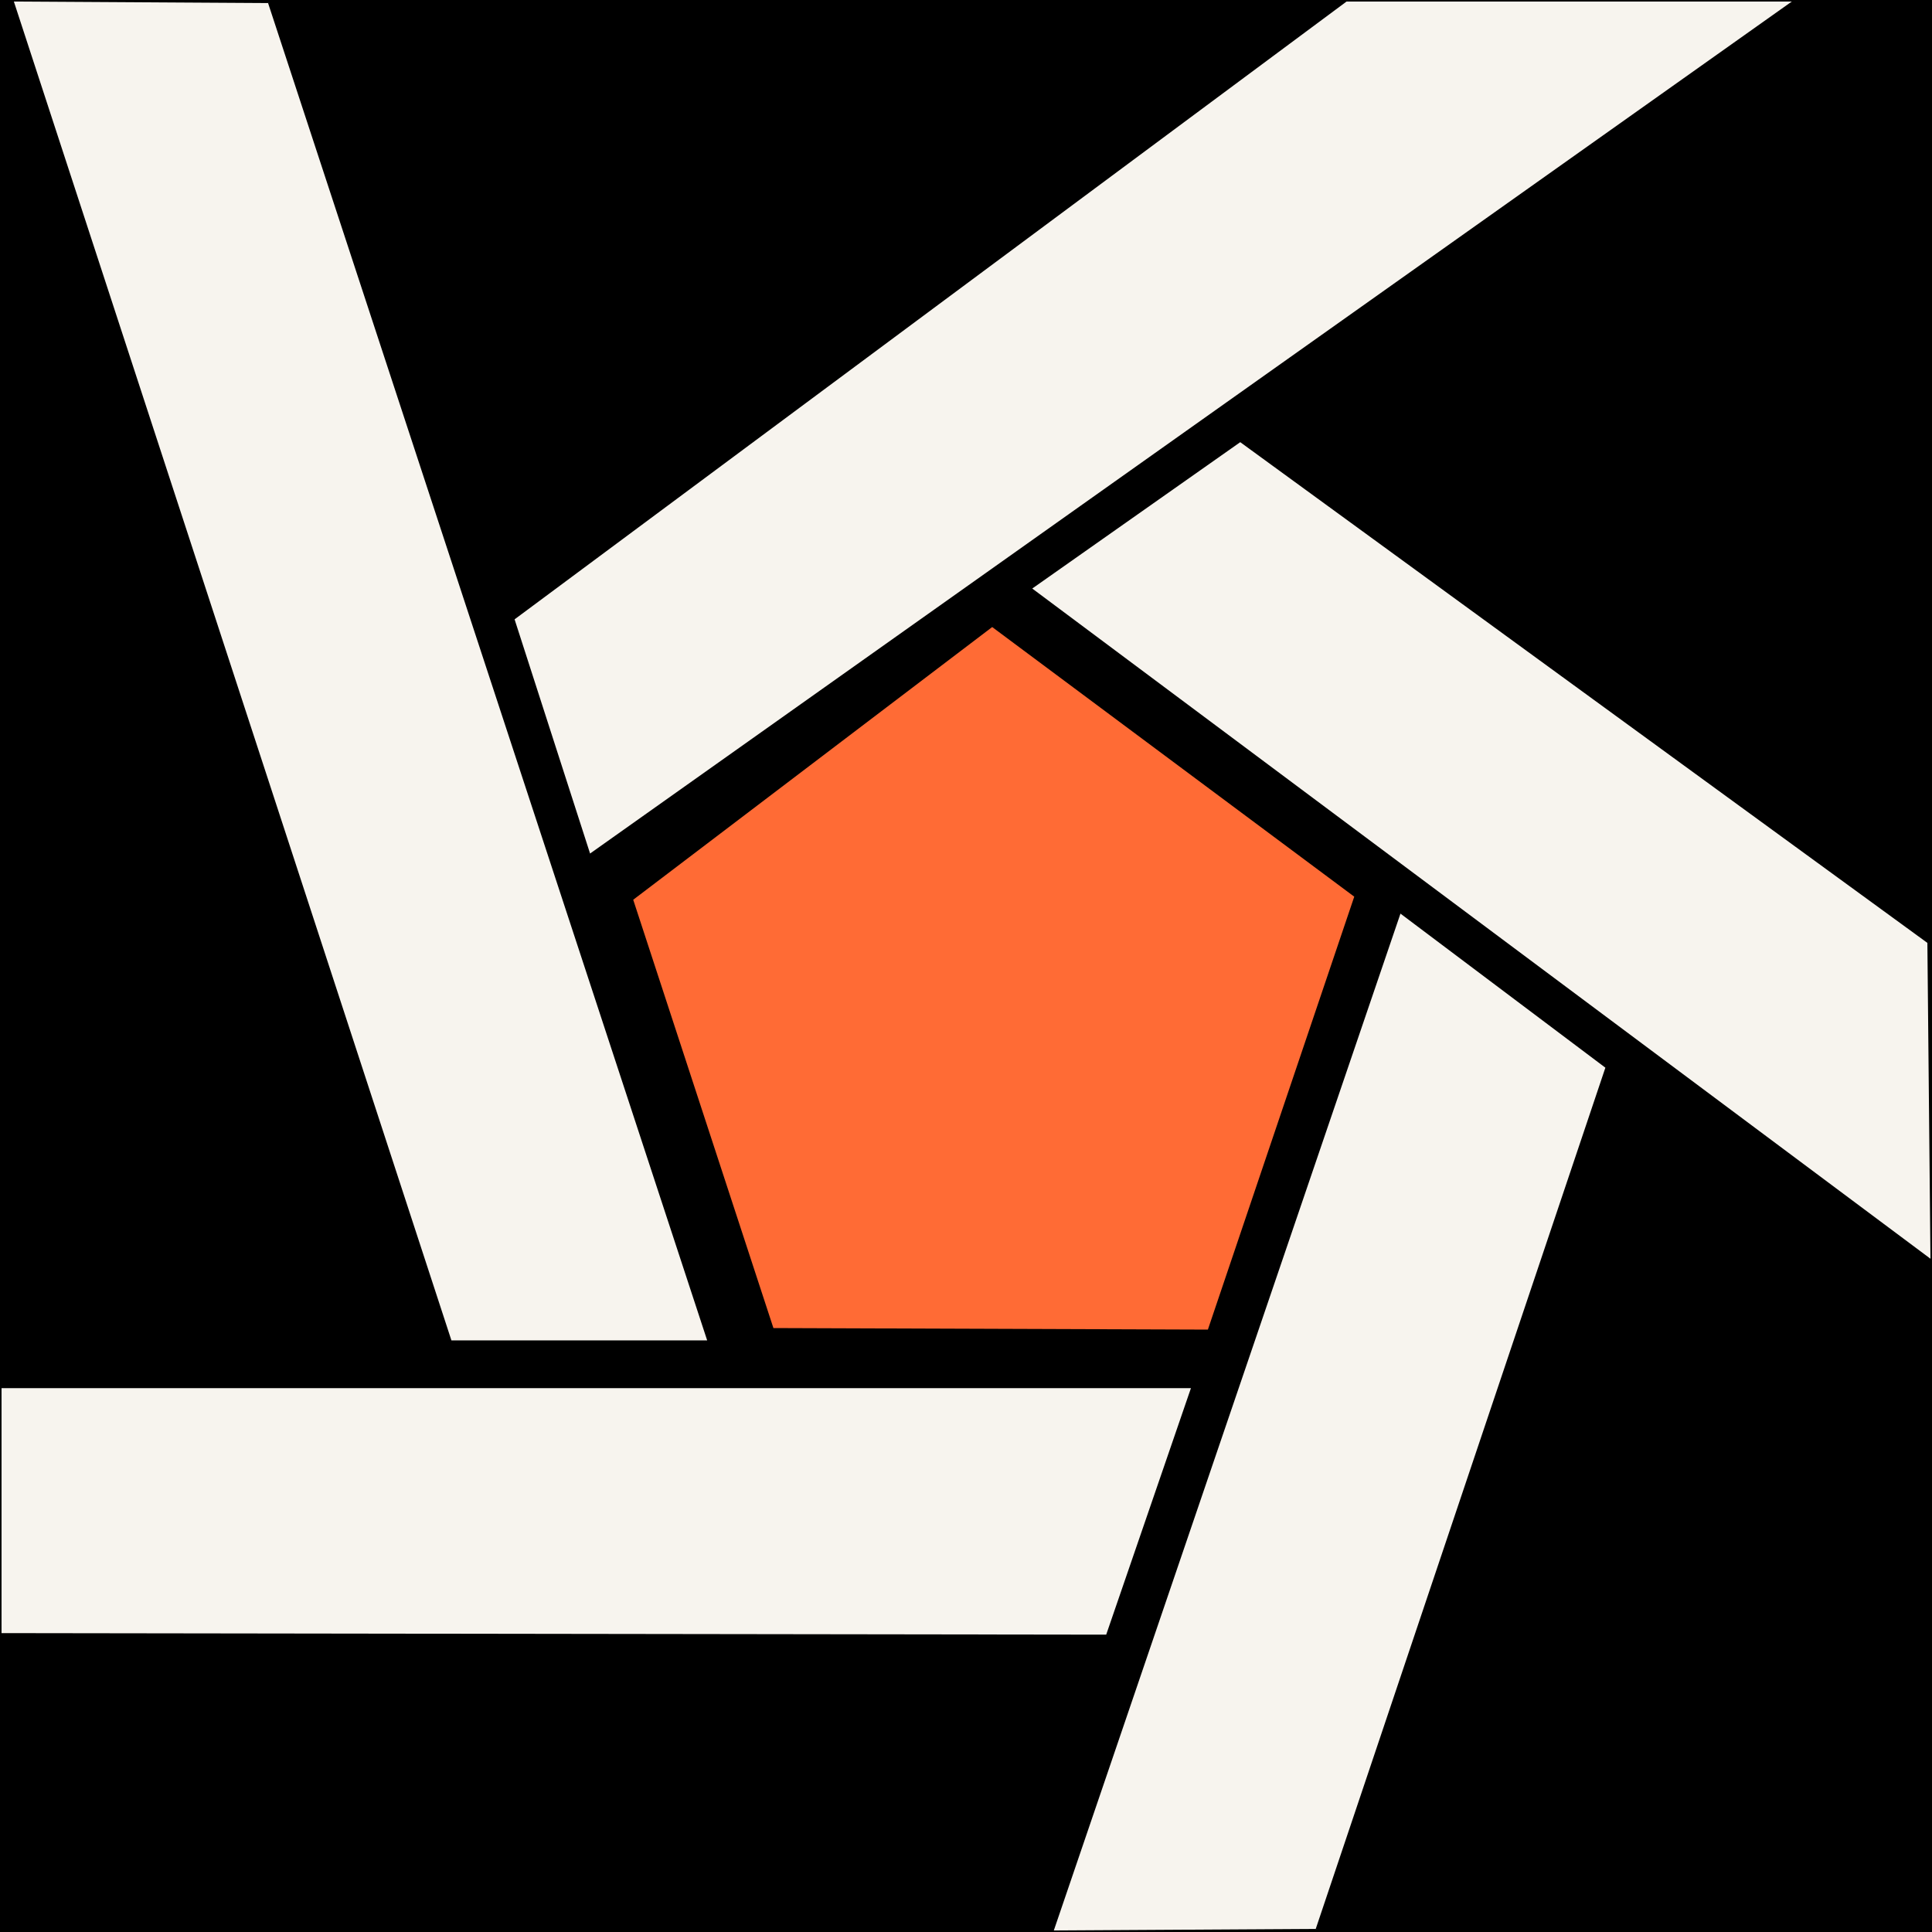
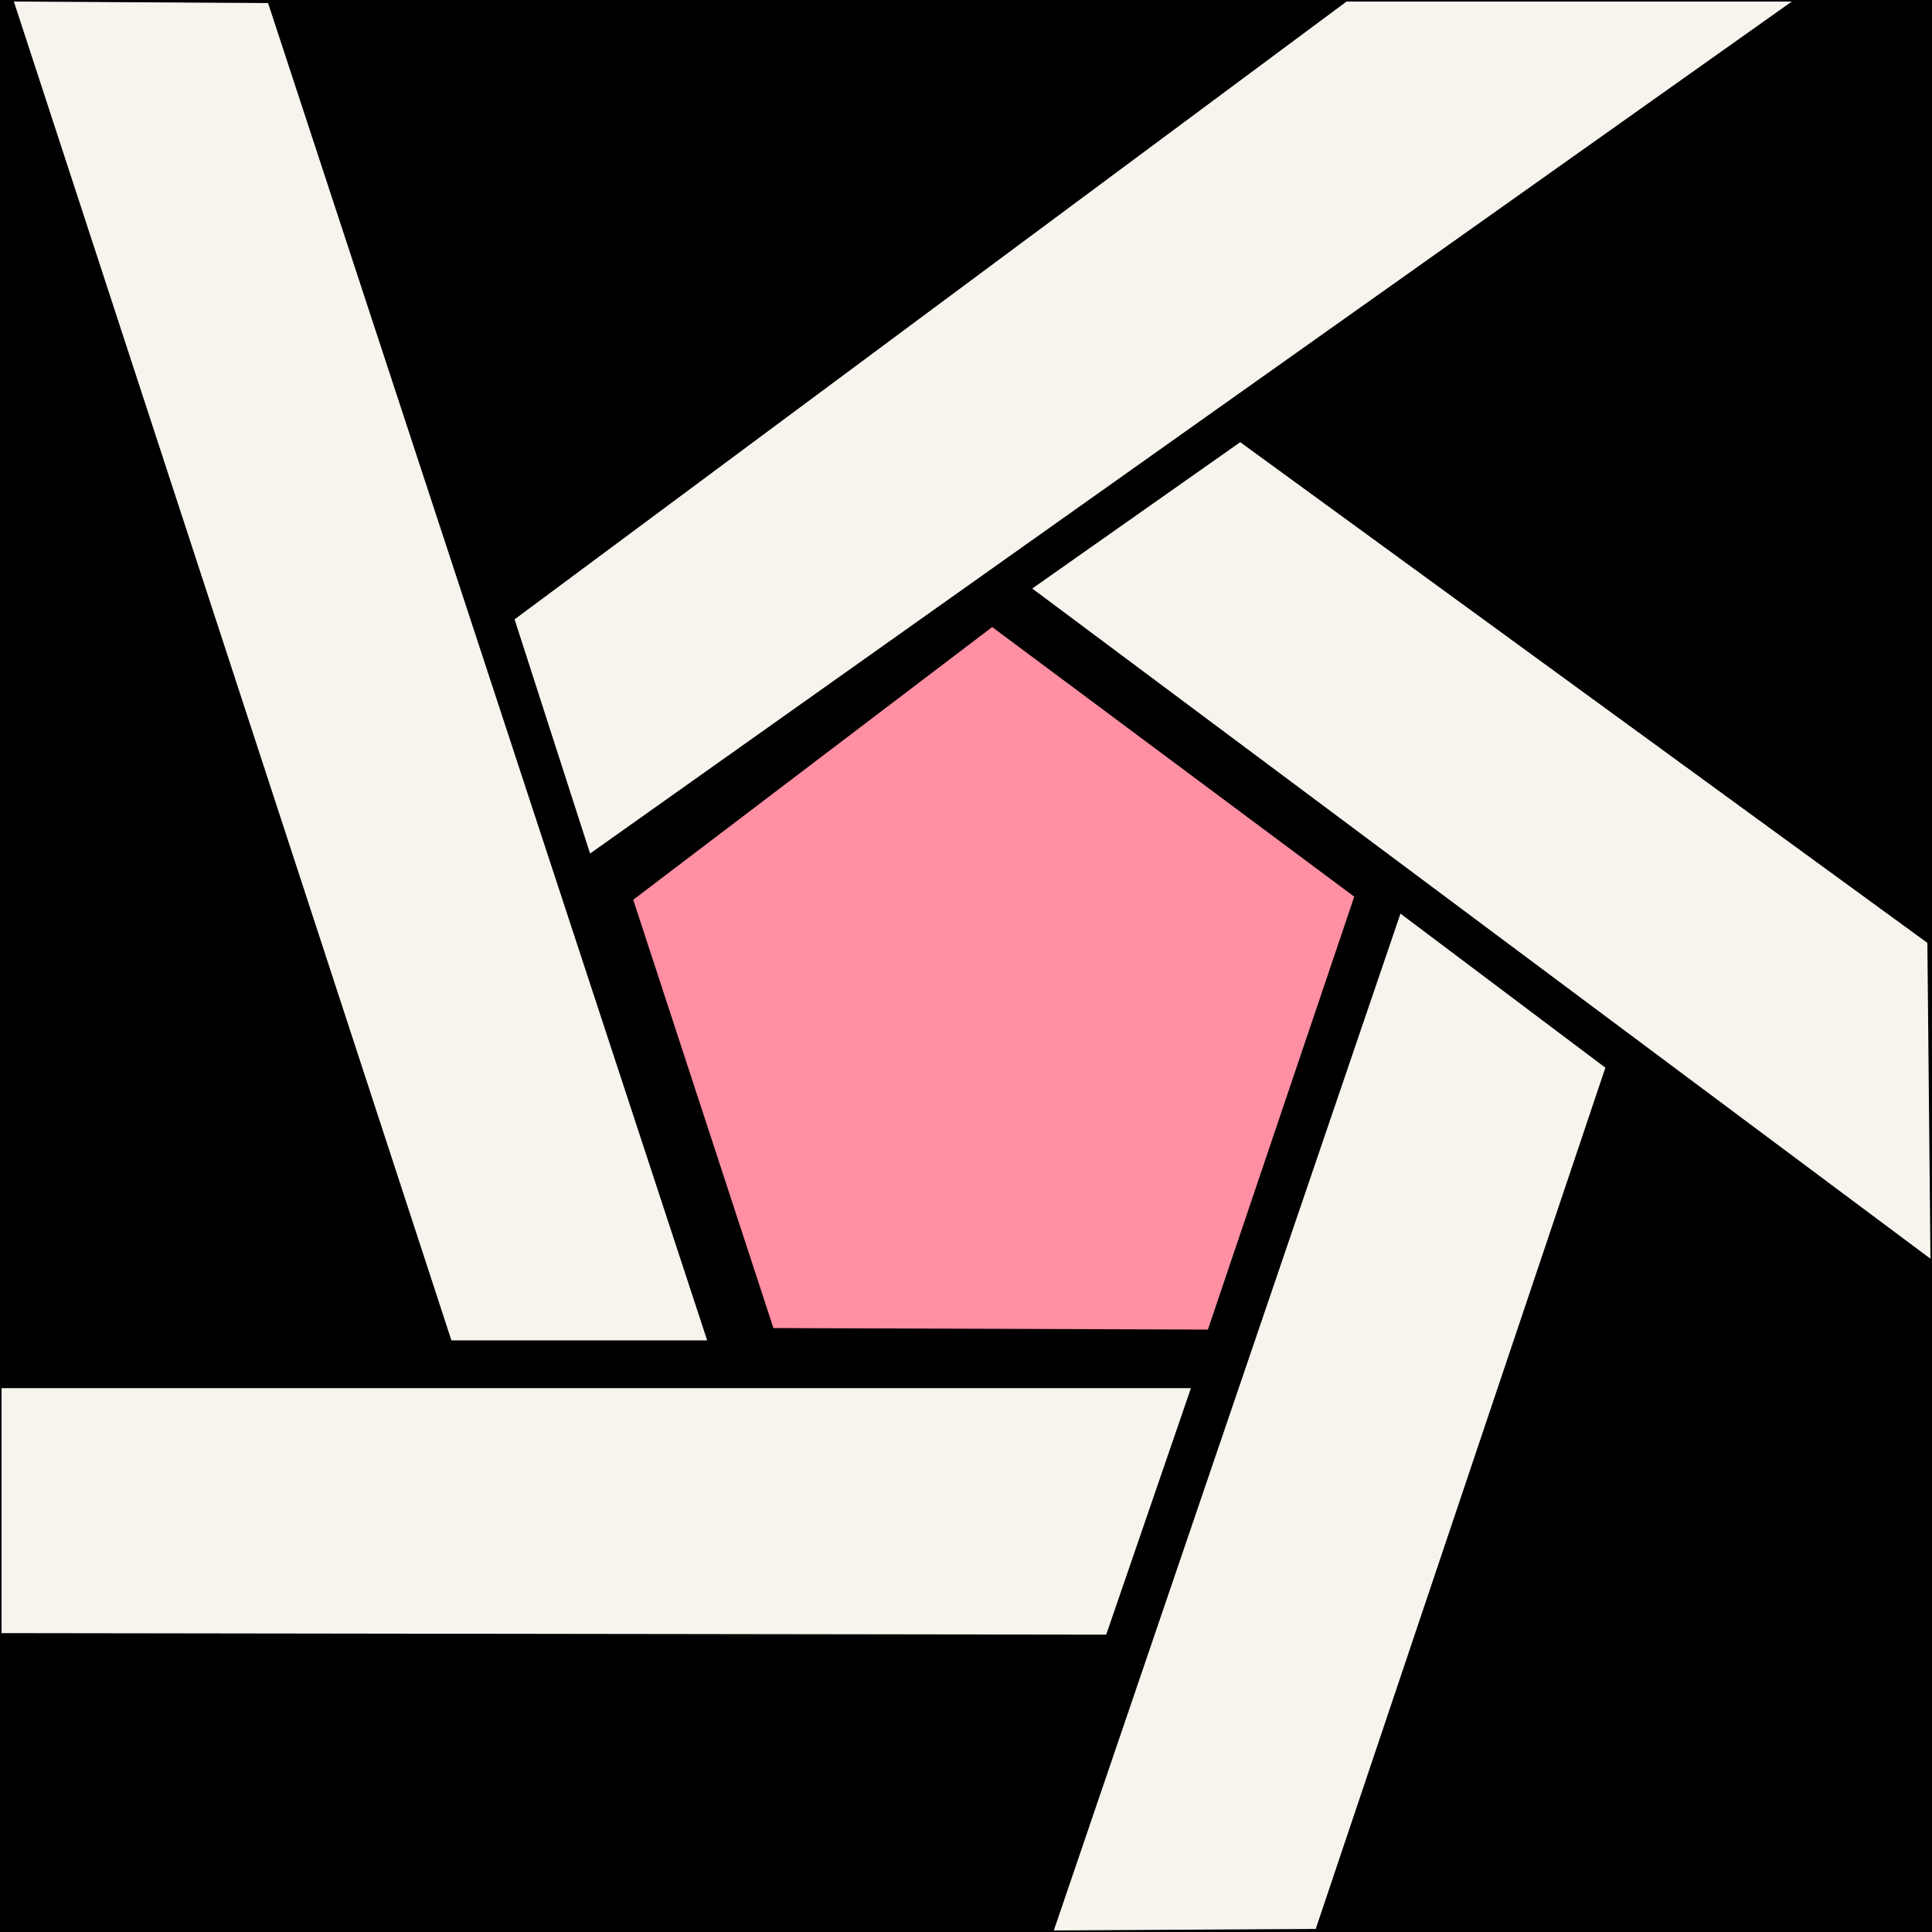
<svg xmlns="http://www.w3.org/2000/svg" viewBox="0 0 1254 1254" role="img" aria-labelledby="title desc">
  <rect width="1254" height="1254" fill="#000000" />
  <g fill="#F7F4EE">
    <polygon points="9,1 174,2 459,870 293,870" />
    <polygon points="874,1 1163,1 383,554 334,402" />
    <polygon points="805,287 1251,612 1253,817 670,382" />
    <polygon points="909,593 1042,693 854,1252 684,1253" />
    <polygon points="1,901 773,901 718,1061 1,1060" />
  </g>
-   <polygon fill="#FF6B35" points="644,407 879,582 784,863 502,862 411,584" />
+   <polygon fill="#FF8FA3" points="644,407 879,582 784,863 502,862 411,584" />
</svg>
